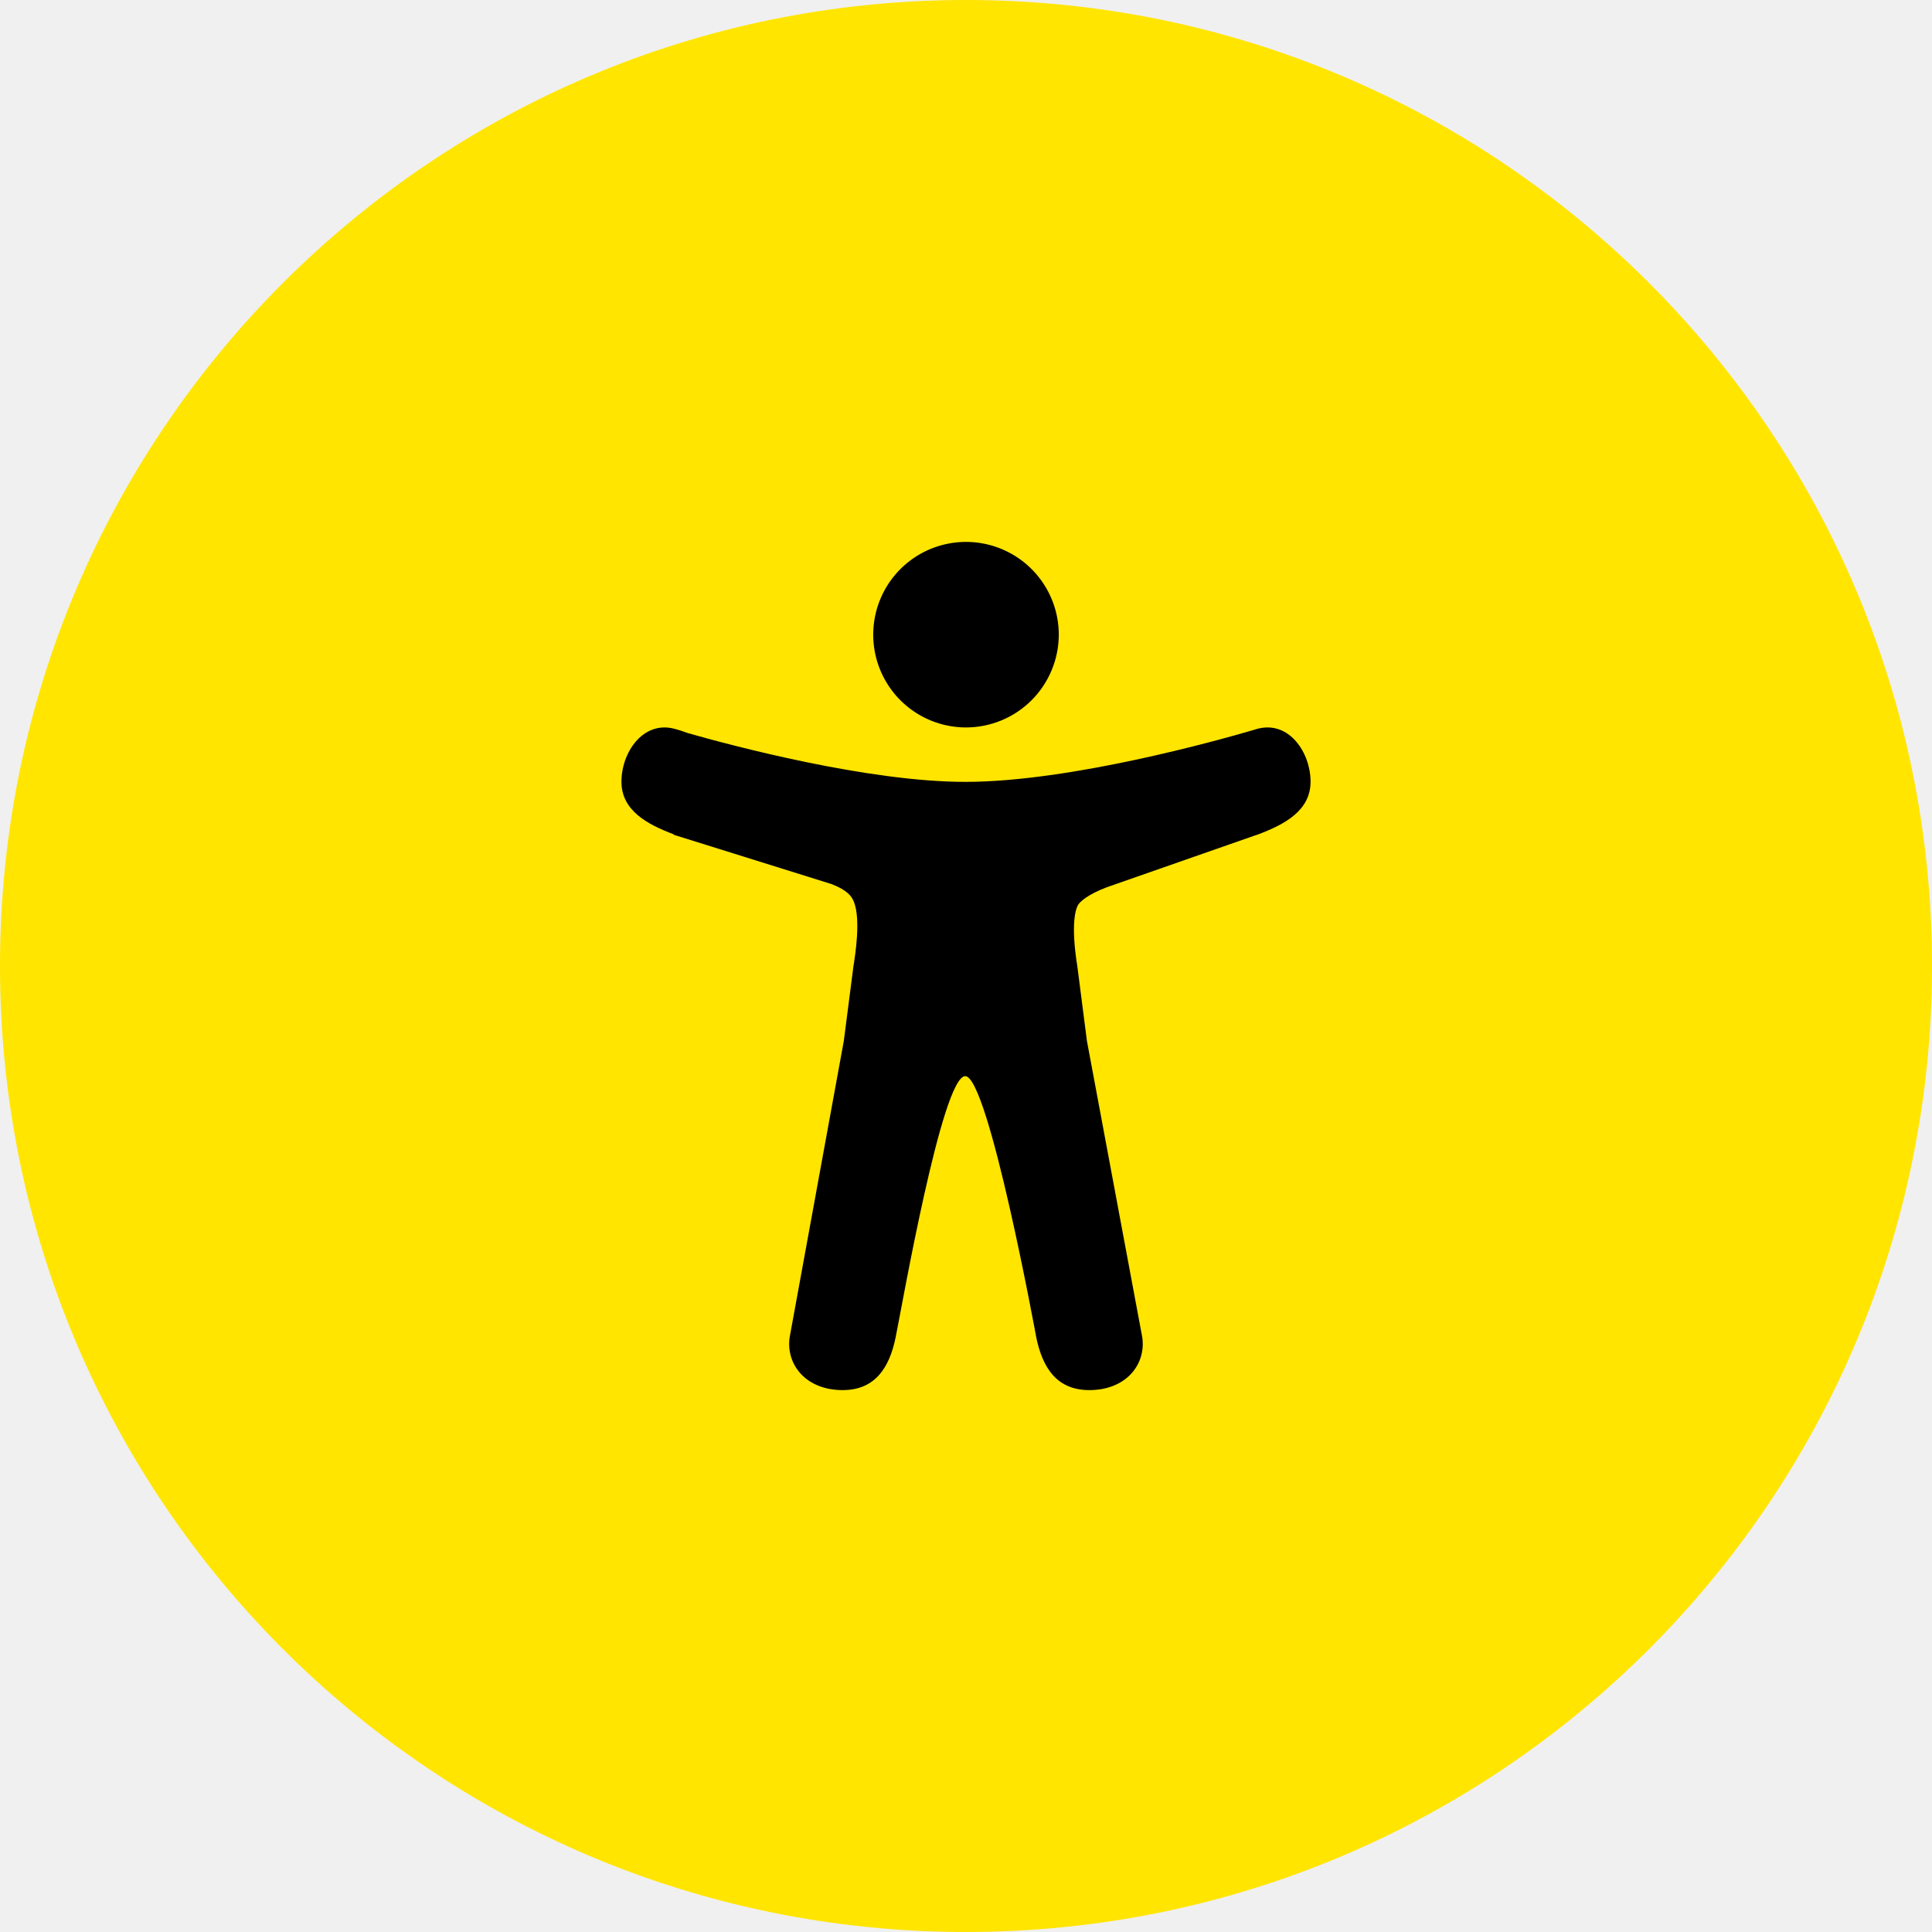
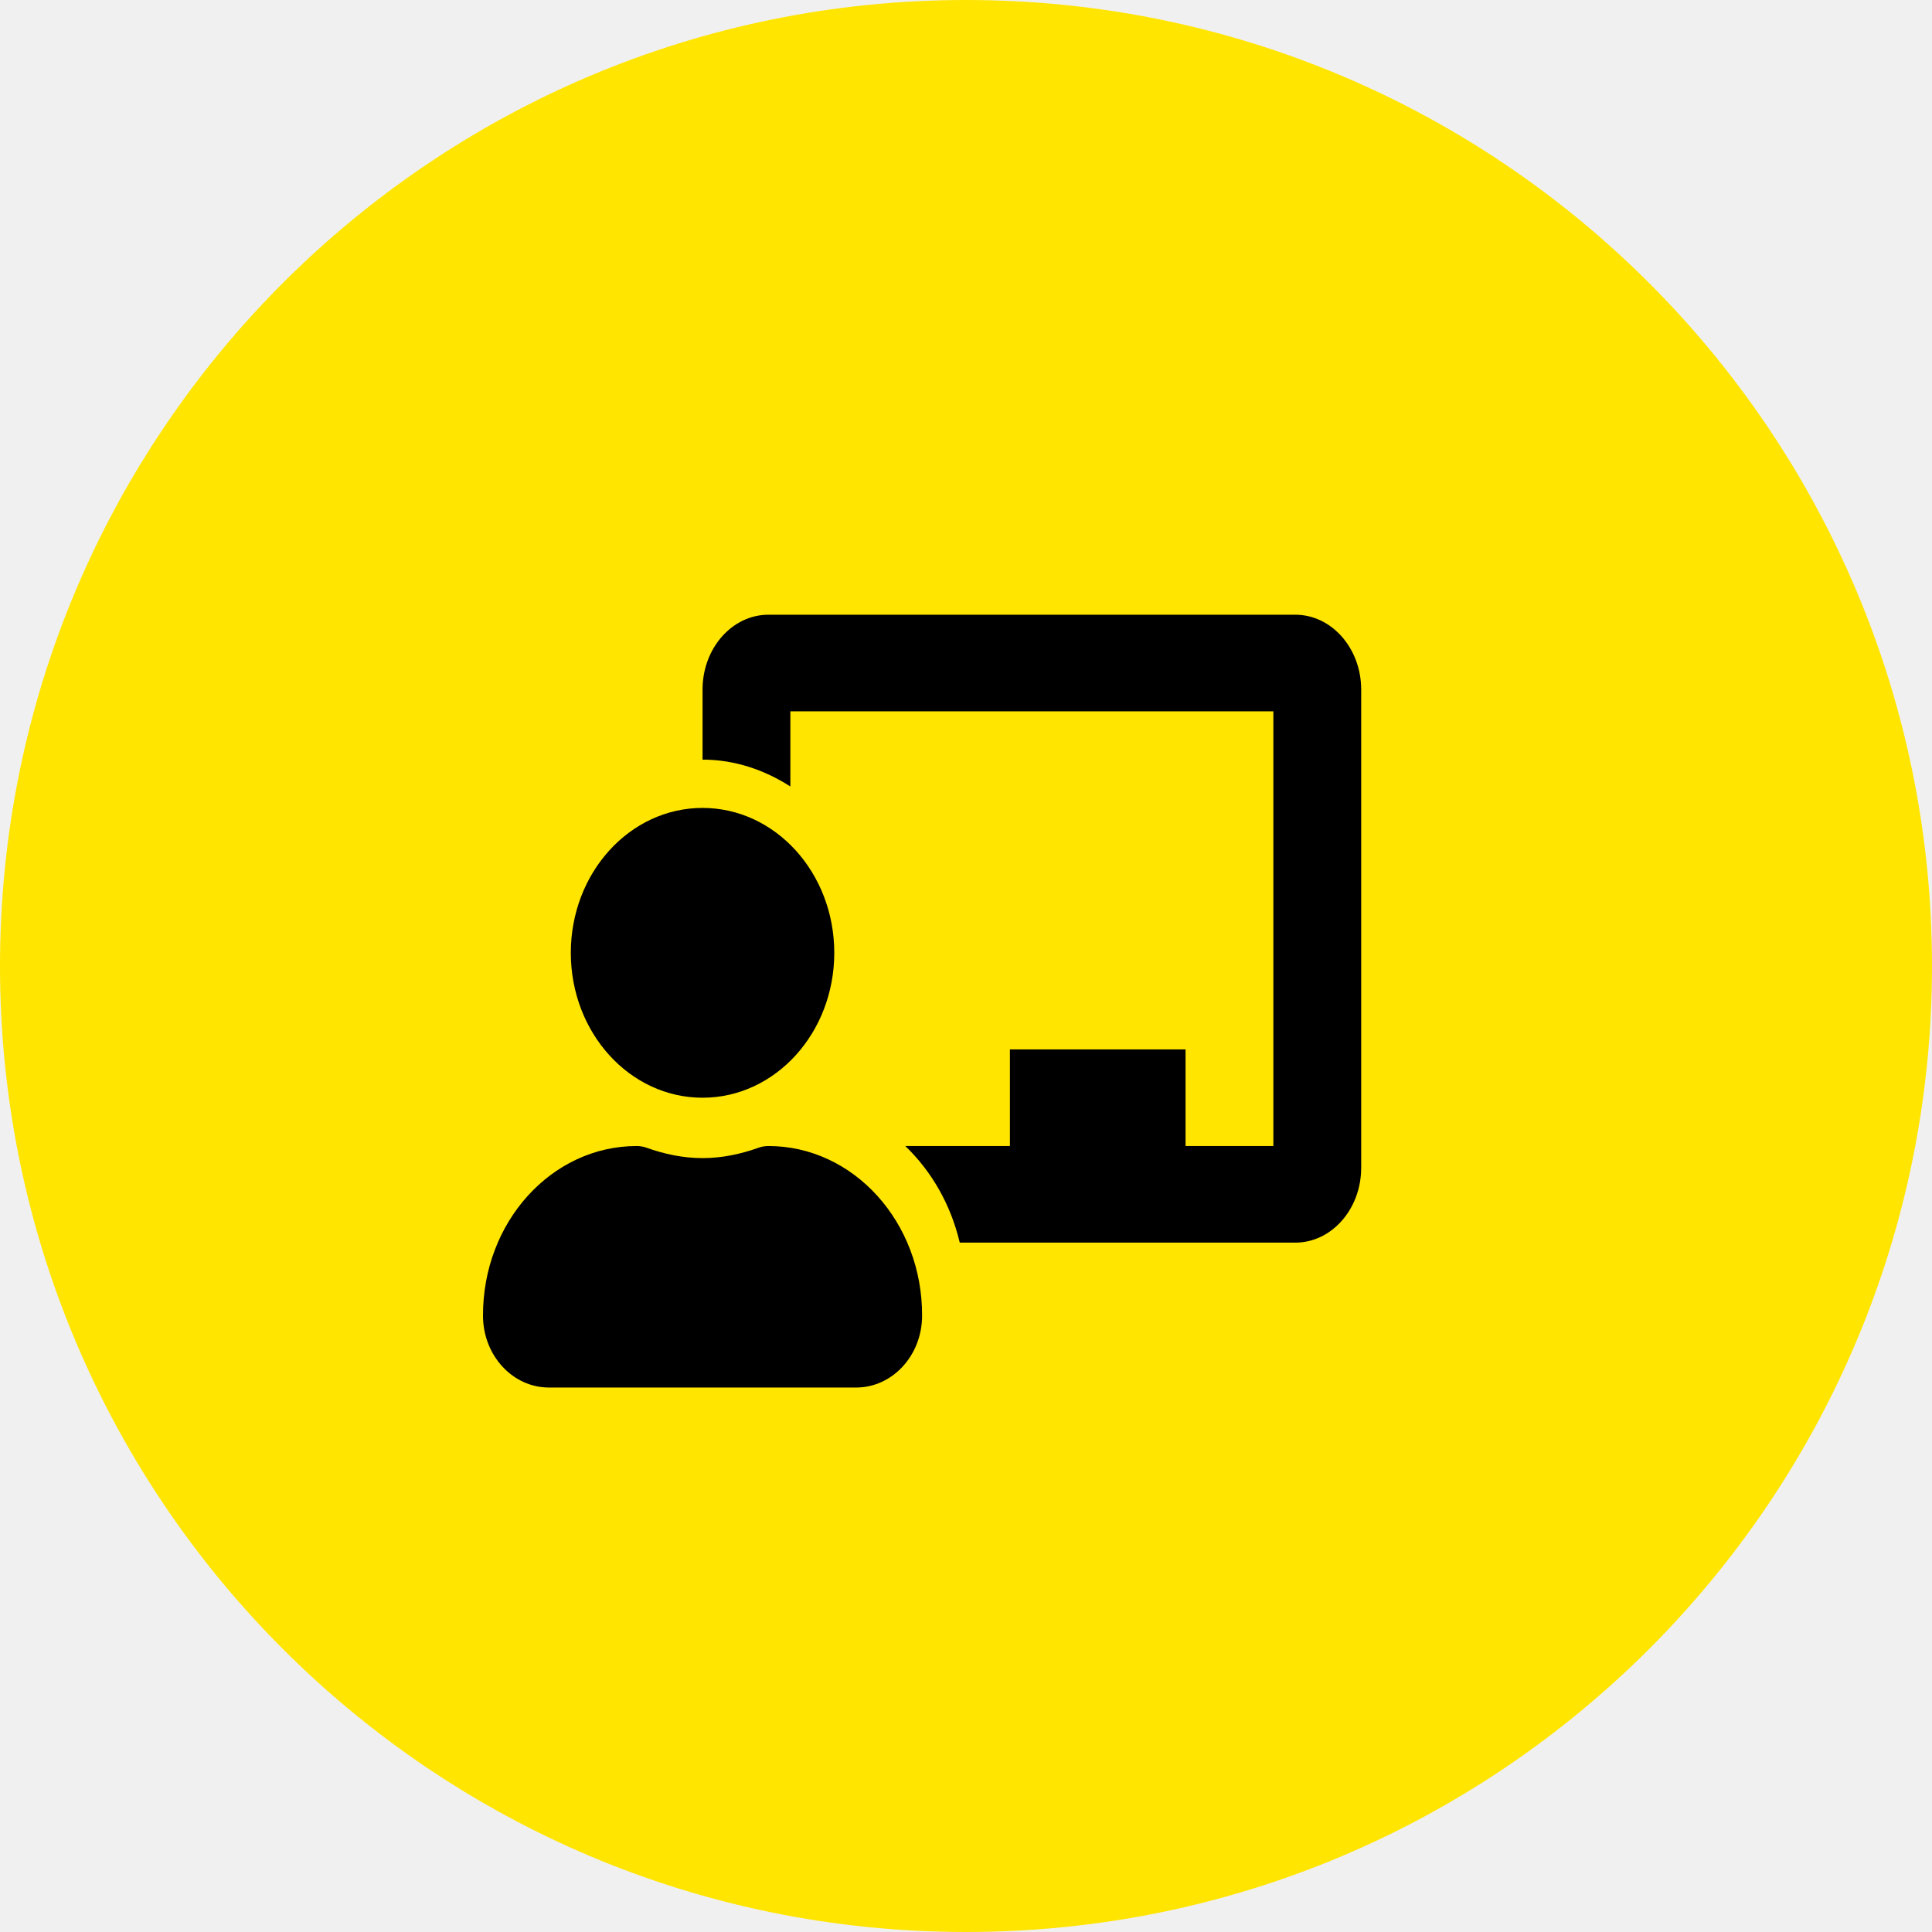
- <svg xmlns="http://www.w3.org/2000/svg" width="82" height="82" viewBox="0 0 82 82" fill="none">
-   <circle cx="41" cy="41" r="41" fill="#FFE500" />
+ <svg xmlns="http://www.w3.org/2000/svg" width="150" height="150" viewBox="0 0 220 220" fill="none">
+   <circle cx="110" cy="110" r="110" fill="#FFE500" />
  <g clip-path="url(#clip0)">
-     <path d="M41 30.875C40.221 30.875 39.46 30.644 38.812 30.211C38.165 29.779 37.66 29.164 37.362 28.444C37.064 27.725 36.986 26.933 37.138 26.169C37.29 25.405 37.665 24.704 38.216 24.153C38.766 23.603 39.468 23.228 40.232 23.076C40.996 22.924 41.787 23.002 42.507 23.3C43.226 23.598 43.841 24.102 44.274 24.75C44.707 25.398 44.938 26.159 44.938 26.938C44.936 27.981 44.521 28.982 43.783 29.721C43.045 30.459 42.044 30.874 41 30.875Z" fill="black" />
-     <path d="M53.375 30.931L53.343 30.94L53.314 30.949C53.243 30.968 53.173 30.989 53.103 31.011C51.794 31.395 45.444 33.185 40.97 33.185C36.812 33.185 31.036 31.639 29.188 31.113C29.004 31.042 28.817 30.982 28.626 30.932C27.29 30.58 26.376 31.937 26.376 33.178C26.376 34.406 27.48 34.991 28.594 35.411V35.43L35.289 37.522C35.973 37.784 36.156 38.052 36.245 38.284C36.536 39.028 36.304 40.503 36.222 41.017L35.814 44.181L33.55 56.57C33.543 56.604 33.537 56.638 33.531 56.673L33.515 56.763C33.352 57.898 34.186 59 35.765 59C37.143 59 37.752 58.049 38.015 56.754C38.279 55.46 39.984 45.675 40.968 45.675C41.953 45.675 43.981 56.754 43.981 56.754C44.244 58.049 44.852 59 46.231 59C47.814 59 48.648 57.893 48.481 56.754C48.466 56.658 48.448 56.563 48.427 56.469L46.133 44.183L45.726 41.019C45.431 39.176 45.668 38.567 45.748 38.424C45.75 38.421 45.752 38.417 45.754 38.414C45.83 38.273 46.176 37.958 46.983 37.655L53.26 35.461C53.299 35.45 53.337 35.438 53.374 35.424C54.499 35.002 55.624 34.419 55.624 33.179C55.624 31.939 54.711 30.58 53.375 30.931Z" fill="black" />
+     <path d="M87.5 130.5C87.127 130.5 86.753 130.56 86.397 130.687C84.372 131.411 82.242 131.875 80 131.875C77.758 131.875 75.628 131.411 73.602 130.687C73.245 130.56 72.873 130.5 72.5 130.5C62.803 130.5 54.948 139.176 55 149.857C55.022 154.37 58.395 158 62.5 158H97.5C101.605 158 104.978 154.37 105 149.857C105.052 139.176 97.197 130.5 87.5 130.5ZM80 125C88.284 125 95 117.613 95 108.5C95 99.387 88.284 92 80 92C71.716 92 65 99.387 65 108.5C65 117.613 71.716 125 80 125ZM147.5 70H87.5C83.364 70 80 73.824 80 78.523V86.5C83.659 86.5 87.047 87.665 90 89.559V81H145V130.5H135V119.5H115V130.5H103.088C106.072 133.369 108.263 137.157 109.289 141.5H147.5C151.636 141.5 155 137.676 155 132.977V78.523C155 73.824 151.636 70 147.5 70Z" fill="black" />
  </g>
  <defs>
    <clipPath id="clip0">
-       <rect width="36" height="36" fill="white" transform="translate(23 23)" />
+       <rect width="100" height="88" fill="white" transform="translate(55 70)" />
    </clipPath>
  </defs>
</svg>
